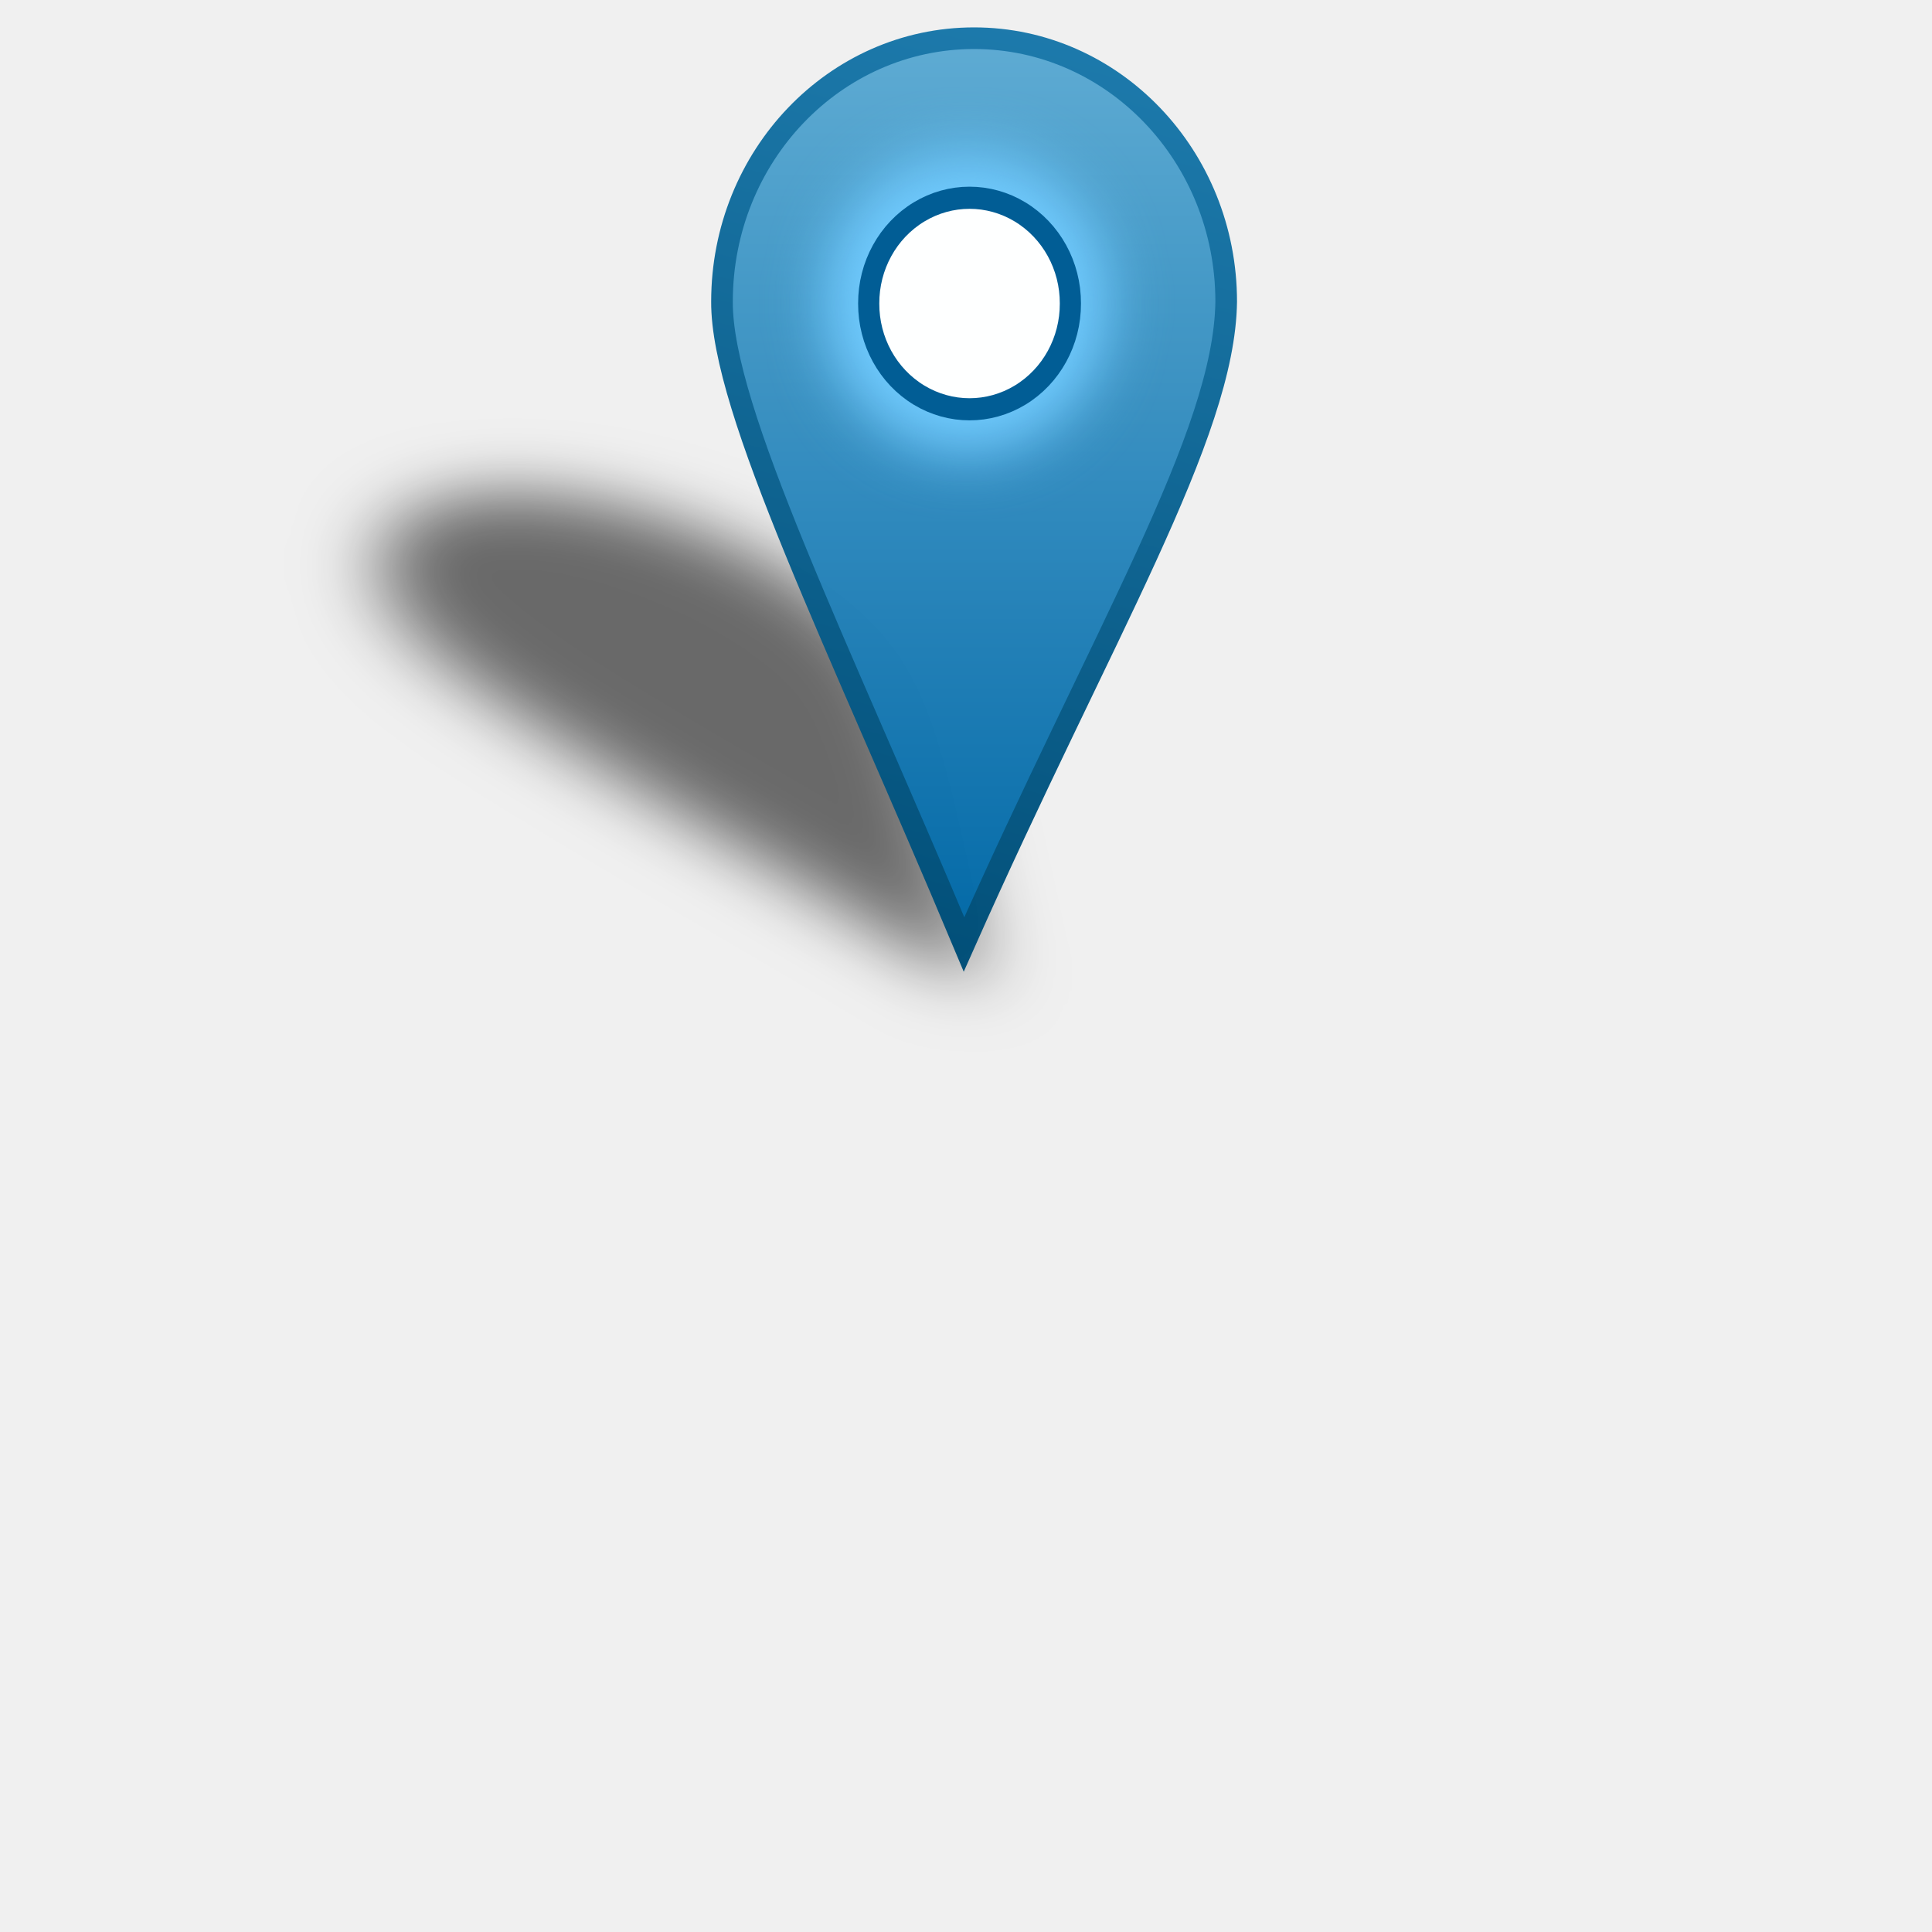
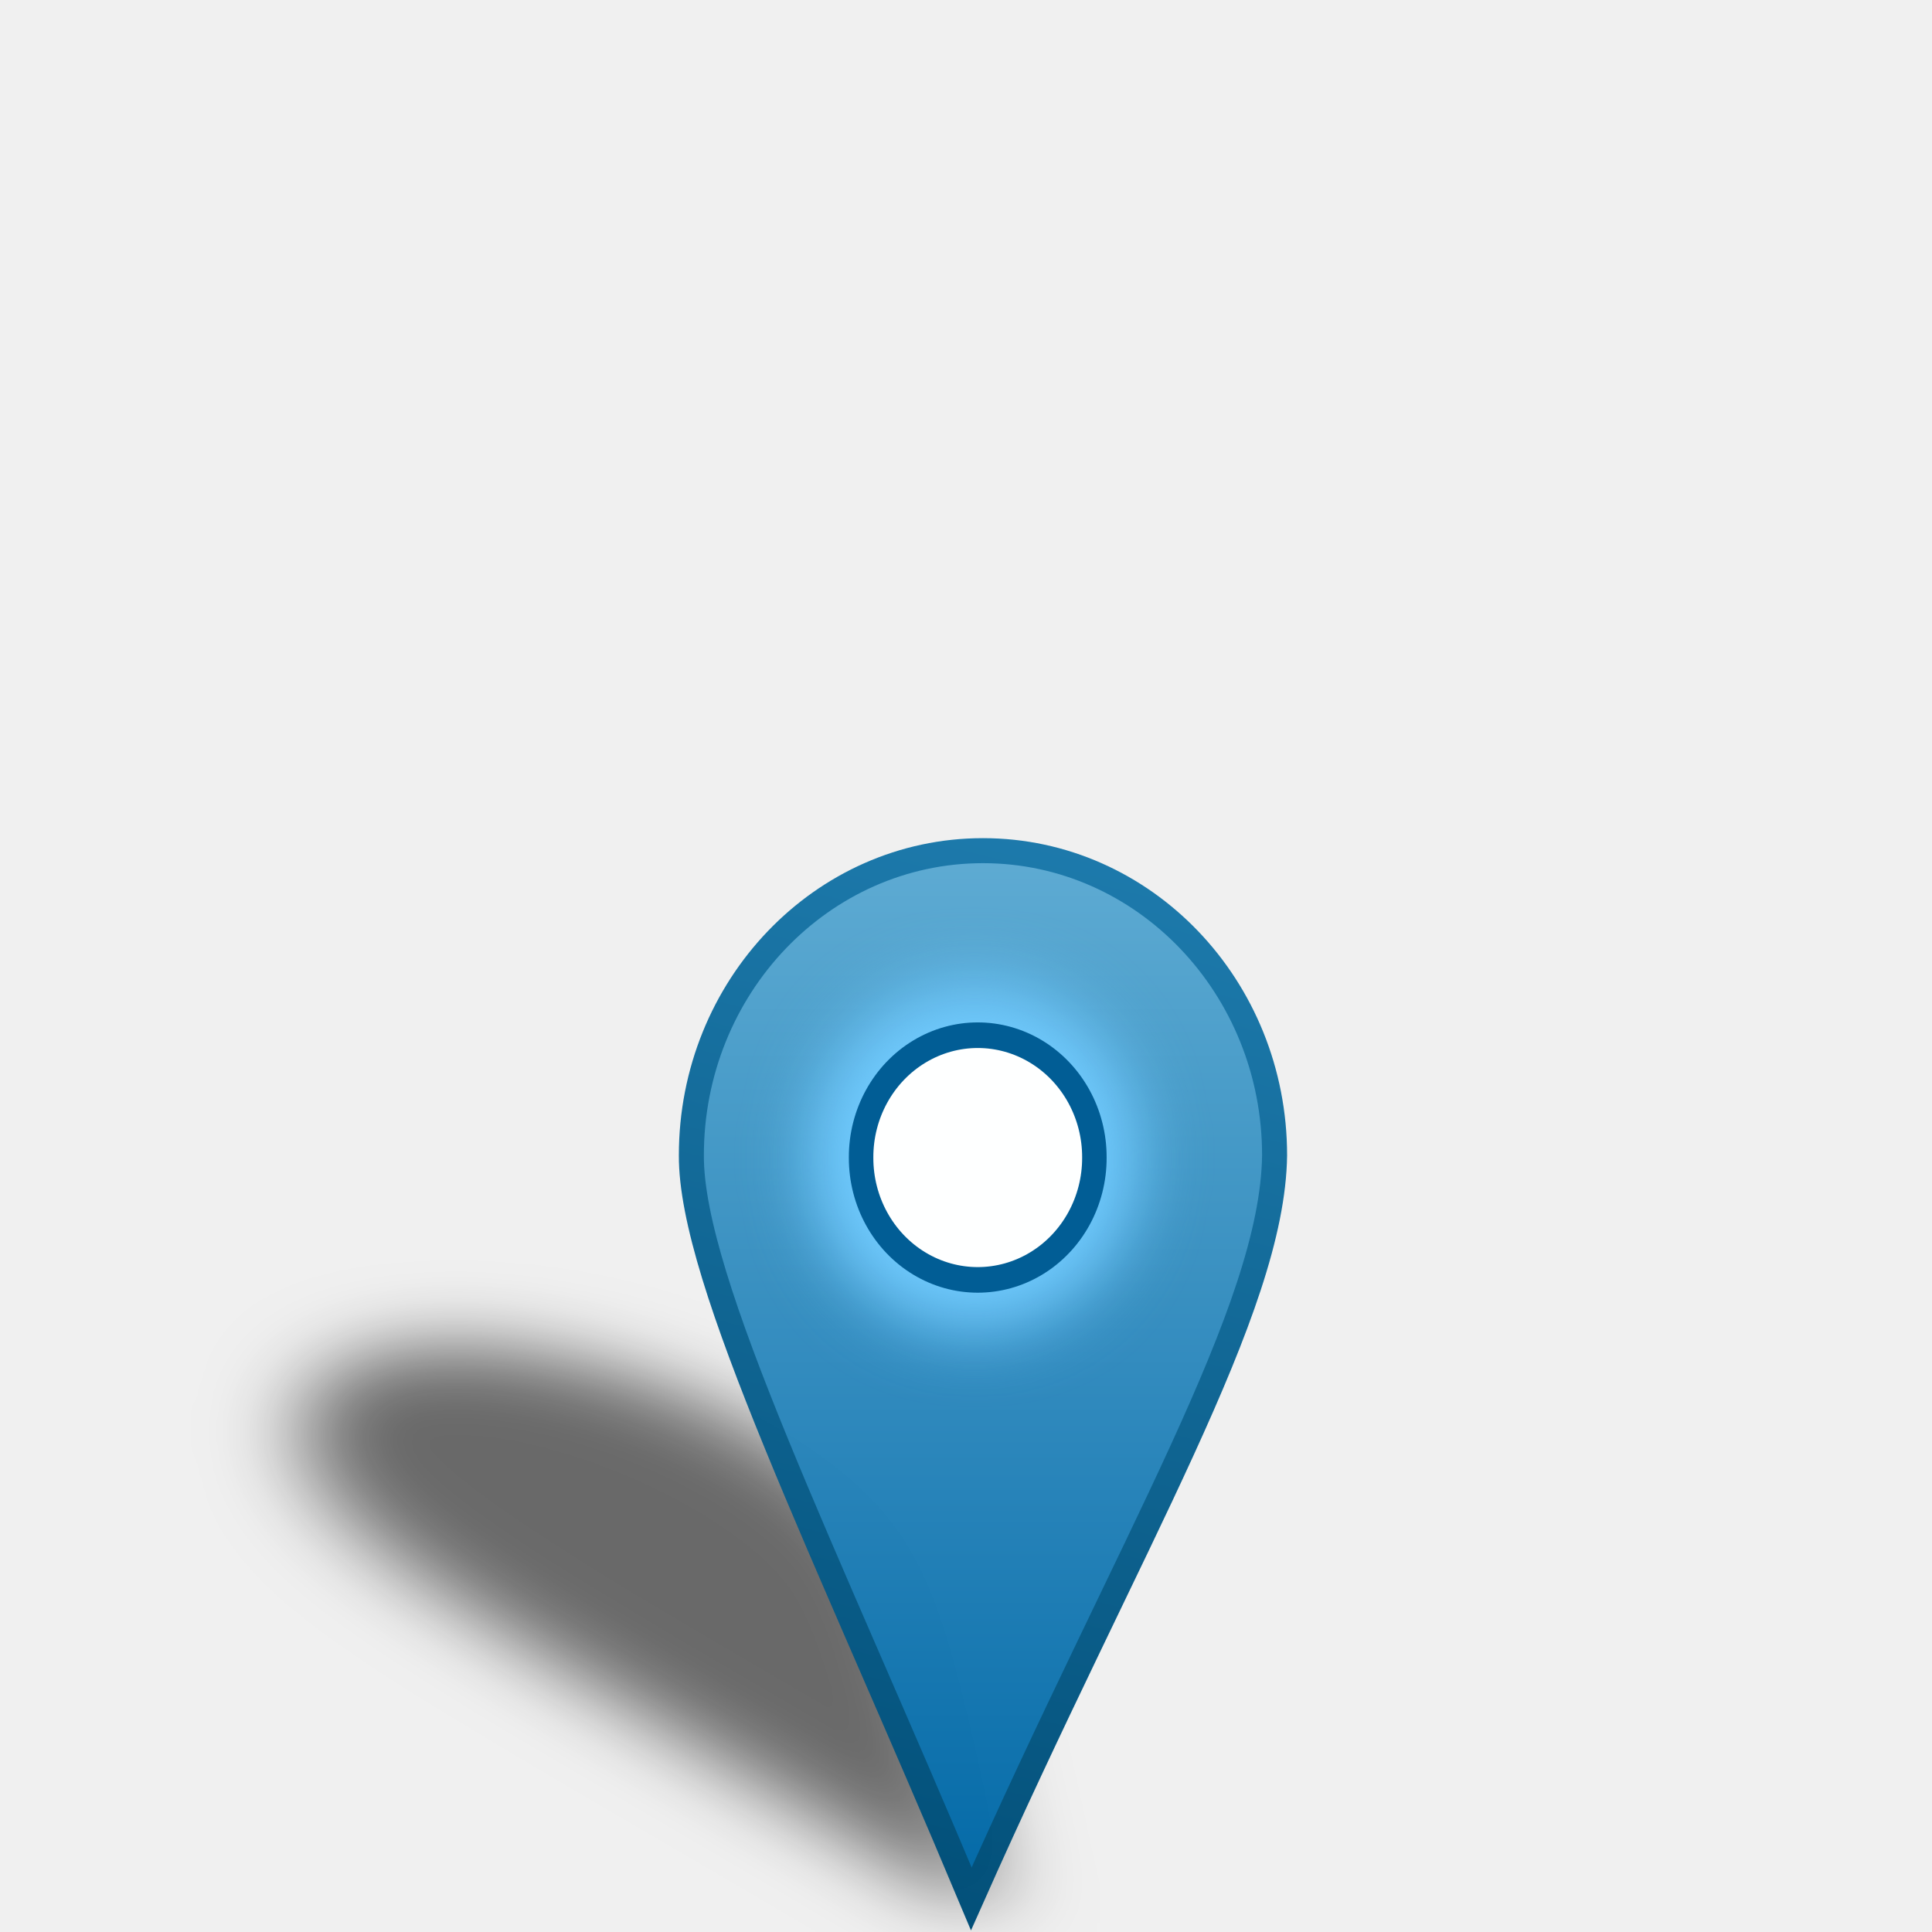
<svg xmlns="http://www.w3.org/2000/svg" xmlns:ns1="http://www.openswatchbook.org/uri/2009/osb" xmlns:xlink="http://www.w3.org/1999/xlink" width="40" height="40" id="svg2" version="1.1">
  <defs id="defs4">
    <linearGradient ns1:paint="gradient" id="linearGradient5965">
      <stop id="stop5967" offset="0" style="stop-color:#d3b15d;stop-opacity:1;" />
      <stop id="stop5969" offset="1" style="stop-color:#a67b00;stop-opacity:1;" />
    </linearGradient>
    <linearGradient id="linearGradient5959">
      <stop id="stop5961" offset="0" style="stop-color:#775c00;stop-opacity:1;" />
      <stop id="stop5963" offset="1" style="stop-color:#ab941b;stop-opacity:1;" />
    </linearGradient>
    <linearGradient id="linearGradient5943" ns1:paint="gradient">
      <stop style="stop-color:#64d35d;stop-opacity:1;" offset="0" id="stop5945" />
      <stop style="stop-color:#01a600;stop-opacity:1;" offset="1" id="stop5947" />
    </linearGradient>
    <linearGradient id="linearGradient5937">
      <stop style="stop-color:#007703;stop-opacity:1;" offset="0" id="stop5939" />
      <stop style="stop-color:#1cab1b;stop-opacity:1;" offset="1" id="stop5941" />
    </linearGradient>
    <linearGradient id="linearGradient5919">
      <stop id="stop5921" offset="0" style="stop-color:#770500;stop-opacity:1;" />
      <stop id="stop5923" offset="1" style="stop-color:#ab1b1d;stop-opacity:1;" />
    </linearGradient>
    <linearGradient ns1:paint="gradient" id="linearGradient5913">
      <stop id="stop5915" offset="0" style="stop-color:#d3605d;stop-opacity:1;" />
      <stop id="stop5917" offset="1" style="stop-color:#a60e00;stop-opacity:1;" />
    </linearGradient>
    <linearGradient id="linearGradient5731">
      <stop style="stop-color:#007dff;stop-opacity:0;" offset="0" id="stop5733" />
      <stop id="stop5739" offset="0.835" style="stop-color:#238eed;stop-opacity:0;" />
      <stop style="stop-color:#469fdc;stop-opacity:1;" offset="1" id="stop5735" />
    </linearGradient>
    <linearGradient id="linearGradient4291" ns1:paint="solid">
      <stop style="stop-color:#000000;stop-opacity:1;" offset="0" id="stop4293" />
    </linearGradient>
    <linearGradient id="linearGradient4209">
      <stop style="stop-color:#004e77;stop-opacity:1" offset="0" id="stop4211" />
      <stop style="stop-color:#1b79ab;stop-opacity:1" offset="1" id="stop4213" />
    </linearGradient>
    <linearGradient id="linearGradient4201" ns1:paint="gradient">
      <stop style="stop-color:#5daad3;stop-opacity:1" offset="0" id="stop4203" />
      <stop style="stop-color:#0068a6;stop-opacity:1" offset="1" id="stop4205" />
    </linearGradient>
    <filter id="filter5787" color-interpolation-filters="sRGB" width="1.5" height="1.5" x="-0.25" y="-0.25">
      <feGaussianBlur id="feGaussianBlur5789" stdDeviation="10" result="result8" />
      <feComposite id="feComposite5791" in2="result8" result="result6" in="SourceGraphic" operator="in" />
      <feComposite id="feComposite5793" in2="result6" operator="in" result="result11" />
      <feFlood id="feFlood5795" result="result10" in="result11" flood-opacity="1" flood-color="rgb(255,222,85)" />
      <feBlend id="feBlend5797" in2="result10" mode="normal" in="result11" result="result12" />
      <feComposite id="feComposite5799" in2="SourceGraphic" result="fbSourceGraphic" operator="in" in="result12" />
      <feColorMatrix result="fbSourceGraphicAlpha" in="fbSourceGraphic" values="0 0 0 -1 0 0 0 0 -1 0 0 0 0 -1 0 0 0 0 1 0" id="feColorMatrix5801" />
      <feGaussianBlur id="feGaussianBlur5803" in="fbSourceGraphicAlpha" stdDeviation="2" result="blur" />
      <feColorMatrix id="feColorMatrix5805" result="bluralpha" type="matrix" values="-1 0 0 0 1 0 -1 0 0 1 0 0 -1 0 1 0 0 0 0.5 0 " />
      <feOffset id="feOffset5807" in="bluralpha" dx="4" dy="4" result="offsetBlur" />
      <feMerge id="feMerge5809" result="fbSourceGraphic">
        <feMergeNode id="feMergeNode5811" in="offsetBlur" />
        <feMergeNode id="feMergeNode5813" in="fbSourceGraphic" />
      </feMerge>
      <feColorMatrix result="fbSourceGraphicAlpha" in="fbSourceGraphic" values="0 0 0 -1 0 0 0 0 -1 0 0 0 0 -1 0 0 0 0 1 0" id="feColorMatrix5815" />
      <feGaussianBlur id="feGaussianBlur5817" in="fbSourceGraphicAlpha" stdDeviation="2" result="blur" />
      <feColorMatrix id="feColorMatrix5819" result="bluralpha" type="matrix" values="-1 0 0 0 1 0 -1 0 0 1 0 0 -1 0 1 0 0 0 0.5 0 " />
      <feOffset id="feOffset5821" in="bluralpha" dx="4" dy="4" result="offsetBlur" />
      <feMerge id="feMerge5823">
        <feMergeNode id="feMergeNode5825" in="offsetBlur" />
        <feMergeNode id="feMergeNode5827" in="fbSourceGraphic" />
      </feMerge>
    </filter>
    <linearGradient xlink:href="#linearGradient5913" id="linearGradient5909" gradientUnits="userSpaceOnUse" x1="-278.571" y1="198.076" x2="-278.571" y2="819.505" gradientTransform="matrix(0.04402956,0,0,0.04402956,27.81278,1008.934)" />
    <linearGradient xlink:href="#linearGradient5919" id="linearGradient5911" gradientUnits="userSpaceOnUse" x1="-367.506" y1="820.931" x2="-215.348" y2="188.074" gradientTransform="matrix(0.04402956,0,0,0.04402956,27.81278,1008.934)" />
    <linearGradient xlink:href="#linearGradient5943" id="linearGradient5933" gradientUnits="userSpaceOnUse" x1="-278.571" y1="198.076" x2="-278.571" y2="819.505" gradientTransform="matrix(0.04402956,0,0,0.04402956,-19.05478,971.0467)" />
    <linearGradient xlink:href="#linearGradient5937" id="linearGradient5935" gradientUnits="userSpaceOnUse" x1="-367.506" y1="820.931" x2="-215.348" y2="188.074" gradientTransform="matrix(0.04402956,0,0,0.04402956,-19.05478,971.0467)" />
    <linearGradient xlink:href="#linearGradient5965" id="linearGradient5955" gradientUnits="userSpaceOnUse" gradientTransform="matrix(0.04402956,0,0,0.04402956,-17.57923,935.8792)" x1="-278.571" y1="198.076" x2="-278.571" y2="819.505" />
    <linearGradient xlink:href="#linearGradient5959" id="linearGradient5957" gradientUnits="userSpaceOnUse" gradientTransform="matrix(0.04402956,0,0,0.04402956,-17.57923,935.8792)" x1="-367.506" y1="820.931" x2="-215.348" y2="188.074" />
    <linearGradient xlink:href="#linearGradient4201" id="linearGradient5975" gradientUnits="userSpaceOnUse" x1="-278.571" y1="198.076" x2="-278.571" y2="819.505" gradientTransform="matrix(0.04402956,0,0,0.04402956,-18.60472,1010.391)" />
    <linearGradient xlink:href="#linearGradient4209" id="linearGradient5977" gradientUnits="userSpaceOnUse" x1="-367.506" y1="820.931" x2="-215.348" y2="188.074" gradientTransform="matrix(0.04402956,0,0,0.04402956,-18.60472,1010.391)" />
    <filter id="filter6093" x="-0.23" width="1.46" y="-0.23" height="1.46" color-interpolation-filters="sRGB">
      <feGaussianBlur stdDeviation="13.686" id="feGaussianBlur6095" />
    </filter>
    <filter id="filter6097" x="-0.23" width="1.46" y="-0.23" height="1.46" color-interpolation-filters="sRGB">
      <feGaussianBlur stdDeviation="13.686" id="feGaussianBlur6099" />
    </filter>
    <filter id="filter6101" x="-0.23" width="1.46" y="-0.23" height="1.46" color-interpolation-filters="sRGB">
      <feGaussianBlur stdDeviation="13.686" id="feGaussianBlur6103" />
    </filter>
    <filter id="filter6105" x="-0.23" width="1.46" y="-0.23" height="1.46" color-interpolation-filters="sRGB">
      <feGaussianBlur stdDeviation="13.686" id="feGaussianBlur6107" />
    </filter>
    <filter id="filter6131" x="-0.096" width="1.192" y="-0.15" height="1.3" color-interpolation-filters="sRGB">
      <feGaussianBlur stdDeviation="6.773" id="feGaussianBlur6133" />
    </filter>
-     <linearGradient xlink:href="#linearGradient4201" id="linearGradient6240" gradientUnits="userSpaceOnUse" gradientTransform="matrix(0.02922938,0,0,0.0305433,28.10132,-3.171617)" x1="-278.571" y1="198.076" x2="-278.571" y2="819.505" />
-     <linearGradient xlink:href="#linearGradient4209" id="linearGradient6242" gradientUnits="userSpaceOnUse" gradientTransform="matrix(0.02922938,0,0,0.0305433,28.10132,-3.171617)" x1="-367.506" y1="820.931" x2="-215.348" y2="188.074" />
+     <linearGradient xlink:href="#linearGradient4201" id="linearGradient6240" gradientUnits="userSpaceOnUse" gradientTransform="matrix(0.03381028,0,0,0.03533012,29.529,12.71474)" x1="-278.571" y1="198.076" x2="-278.571" y2="819.505" />
+     <linearGradient xlink:href="#linearGradient4209" id="linearGradient6242" gradientUnits="userSpaceOnUse" gradientTransform="matrix(0.03381028,0,0,0.03533012,29.529,12.71474)" x1="-367.506" y1="820.931" x2="-215.348" y2="188.074" />
    <linearGradient xlink:href="#linearGradient5943" id="linearGradient6244" gradientUnits="userSpaceOnUse" gradientTransform="matrix(0.04509152,0,0,0.04509152,27.57293,-2.389515)" x1="-278.571" y1="198.076" x2="-278.571" y2="819.505" />
    <linearGradient xlink:href="#linearGradient5937" id="linearGradient6246" gradientUnits="userSpaceOnUse" gradientTransform="matrix(0.04509152,0,0,0.04509152,27.57293,-2.389515)" x1="-367.506" y1="820.931" x2="-215.348" y2="188.074" />
    <linearGradient xlink:href="#linearGradient5965" id="linearGradient6248" gradientUnits="userSpaceOnUse" gradientTransform="matrix(0.04509152,0,0,0.04509152,27.5323,-2.425754)" x1="-278.571" y1="198.076" x2="-278.571" y2="819.505" />
    <linearGradient xlink:href="#linearGradient5959" id="linearGradient6250" gradientUnits="userSpaceOnUse" gradientTransform="matrix(0.04509152,0,0,0.04509152,27.5323,-2.425754)" x1="-367.506" y1="820.931" x2="-215.348" y2="188.074" />
    <linearGradient xlink:href="#linearGradient5913" id="linearGradient6252" gradientUnits="userSpaceOnUse" gradientTransform="matrix(0.04509152,0,0,0.04509152,27.46587,-2.383125)" x1="-278.571" y1="198.076" x2="-278.571" y2="819.505" />
    <linearGradient xlink:href="#linearGradient5919" id="linearGradient6254" gradientUnits="userSpaceOnUse" gradientTransform="matrix(0.04509152,0,0,0.04509152,27.46587,-2.383125)" x1="-367.506" y1="820.931" x2="-215.348" y2="188.074" />
  </defs>
  <g id="layer3" style="display:inline" transform="translate(0,-2)">
-     <path style="opacity:0.56;fill:#000000;fill-opacity:1;stroke:none;display:inline;filter:url(#filter6131)" d="m -233.239,787.508 c -28.421,0 -70.049,14.114 -92.985,31.526 -17.182,12.953 -30.206,40.855 -51.925,76.928 77.359,-37.285 133.378,-60.901 154.852,-76.928 22.936,-17.412 18.48,-31.526 -9.941,-31.526 z" id="path6139" transform="matrix(-0.09145518,0,-0.03166792,0.09556628,14.14104,-63.07833)" />
+     <path style="opacity:0.56;fill:#000000;fill-opacity:1;stroke:none;display:inline;filter:url(#filter6131)" d="m -233.239,787.508 c -28.421,0 -70.049,14.114 -92.985,31.526 -17.182,12.953 -30.206,40.855 -51.925,76.928 77.359,-37.285 133.378,-60.901 154.852,-76.928 22.936,-17.412 18.48,-31.526 -9.941,-31.526 z" id="path6139" transform="matrix(-0.1057883,0,-0.03663099,0.1105436,13.48412,-57.20036)" />
  </g>
  <g id="layer2" style="display:none" transform="translate(0,-2)">
    <path style="opacity:0.99;fill:url(#linearGradient6252);fill-opacity:1;stroke:url(#linearGradient6254);stroke-width:0.676;stroke-miterlimit:4;stroke-opacity:1;stroke-dasharray:none;display:inline" d="m 15.226,6.42 c -4.447,0 -8.052,3.605 -8.052,8.052 -0.02,3.308 3.694,10.434 7.73,19.647 4.42,-9.523 8.318,-15.554 8.374,-19.647 0,-4.447 -3.606,-8.052 -8.053,-8.052 z" id="path4196" />
    <path transform="matrix(0.06382815,0,0,0.06382815,-0.510633,-22.18588)" d="m 314.286,575.219 c 0,39.449 -31.98,71.429 -71.429,71.429 -39.449,0 -71.429,-31.98 -71.429,-71.429 0,-39.449 31.98,-71.429 71.429,-71.429 39.449,0 71.429,31.98 71.429,71.429 z" id="path4217" style="opacity:0.98;fill:#ff9771;fill-opacity:1;stroke:none;display:inline;filter:url(#filter6101)" />
    <path style="opacity:0.99;fill:#ffffff;fill-opacity:1;stroke:#941500;stroke-width:15;stroke-miterlimit:4;stroke-opacity:1;stroke-dasharray:none;display:inline" id="path4194" d="m 314.286,575.219 c 0,39.449 -31.98,71.429 -71.429,71.429 -39.449,0 -71.429,-31.98 -71.429,-71.429 0,-39.449 31.98,-71.429 71.429,-71.429 39.449,0 71.429,31.98 71.429,71.429 z" transform="matrix(0.04509152,0,0,0.04509152,4.130764,-11.40846)" />
  </g>
  <g id="layer4" style="display:inline" transform="translate(0,-2)">
-     <path style="opacity:0.99;fill:url(#linearGradient6240);fill-opacity:1;stroke:url(#linearGradient6242);stroke-width:0.448;stroke-miterlimit:4;stroke-opacity:1;stroke-dasharray:none;display:inline" d="m 20.167,2.791 c -2.883,0 -5.219,2.441 -5.219,5.454 -0.013,2.241 2.395,7.068 5.011,13.308 2.865,-6.45 5.392,-10.536 5.428,-13.308 0,-3.012 -2.337,-5.454 -5.22,-5.454 z" id="path5889" />
-     <path transform="matrix(0.04137491,0,0,0.04323478,9.966267,-16.58557)" d="m 314.286,575.219 a 71.429,71.429 0 1 1 -142.857,0 71.429,71.429 0 1 1 142.857,0 z" id="path5893" style="opacity:0.98;fill:#71cbff;fill-opacity:1;stroke:none;display:inline;filter:url(#filter6105)" />
-     <path style="opacity:0.99;fill:#ffffff;fill-opacity:1;stroke:#005c94;stroke-width:15;stroke-miterlimit:4;stroke-opacity:1;stroke-dasharray:none;display:inline" id="path5895" d="m 314.286,575.219 a 71.429,71.429 0 1 1 -142.857,0 71.429,71.429 0 1 1 142.857,0 z" transform="matrix(0.02922938,0,0,0.0305433,12.97493,-9.284986)" />
+     <path style="opacity:0.99;fill:url(#linearGradient6240);fill-opacity:1;stroke:url(#linearGradient6242);stroke-width:0.518;stroke-miterlimit:4;stroke-opacity:1;stroke-dasharray:none;display:inline" d="m 20.351,19.612 c -3.334,0 -6.037,2.824 -6.037,6.308 -0.015,2.592 2.77,8.176 5.796,15.394 3.314,-7.461 6.237,-12.187 6.279,-15.394 0,-3.484 -2.704,-6.308 -6.038,-6.308 z" id="path5889" />
+     <path transform="matrix(0.04785928,0,0,0.05001063,8.551788,-2.801482)" d="m 314.286,575.219 a 71.429,71.429 0 1 1 -142.857,0 71.429,71.429 0 1 1 142.857,0 z" id="path5893" style="opacity:0.98;fill:#71cbff;fill-opacity:1;stroke:none;display:inline;filter:url(#filter6105)" />
+     <path style="opacity:0.99;fill:#ffffff;fill-opacity:1;stroke:#005c94;stroke-width:15;stroke-miterlimit:4;stroke-opacity:1;stroke-dasharray:none;display:inline" id="path5895" d="m 314.286,575.219 a 71.429,71.429 0 1 1 -142.857,0 71.429,71.429 0 1 1 142.857,0 z" transform="matrix(0.03381028,0,0,0.03533012,12.03197,5.643271)" />
  </g>
  <g id="layer5" style="display:none" transform="translate(0,-2)">
    <path id="path5927" d="m 15.333,6.413 c -4.447,0 -8.052,3.605 -8.052,8.052 -0.02,3.308 3.694,10.434 7.73,19.647 4.42,-9.522 8.318,-15.554 8.374,-19.647 0,-4.447 -3.606,-8.052 -8.053,-8.052 z" style="opacity:0.99;fill:url(#linearGradient6244);fill-opacity:1;stroke:url(#linearGradient6246);stroke-width:0.676;stroke-miterlimit:4;stroke-opacity:1;stroke-dasharray:none;display:inline" />
    <path style="opacity:0.98;fill:#8fff71;fill-opacity:1;stroke:none;display:inline;filter:url(#filter6097)" id="path5929" d="m 314.286,575.219 c 0,39.449 -31.98,71.429 -71.429,71.429 -39.449,0 -71.429,-31.98 -71.429,-71.429 0,-39.449 31.98,-71.429 71.429,-71.429 39.449,0 71.429,31.98 71.429,71.429 z" transform="matrix(0.06382815,0,0,0.06382815,-0.4036172,-22.19234)" />
    <path transform="matrix(0.04509152,0,0,0.04509152,4.237818,-11.4148)" d="m 314.286,575.219 c 0,39.449 -31.98,71.429 -71.429,71.429 -39.449,0 -71.429,-31.98 -71.429,-71.429 0,-39.449 31.98,-71.429 71.429,-71.429 39.449,0 71.429,31.98 71.429,71.429 z" id="path5931" style="opacity:0.99;fill:#ffffff;fill-opacity:1;stroke:#009431;stroke-width:15;stroke-miterlimit:4;stroke-opacity:1;stroke-dasharray:none;display:inline" />
  </g>
  <g id="layer6" style="display:none" transform="translate(0,-2)">
    <path style="opacity:0.99;fill:url(#linearGradient6248);fill-opacity:1;stroke:url(#linearGradient6250);stroke-width:0.676;stroke-miterlimit:4;stroke-opacity:1;stroke-dasharray:none;display:inline" d="m 15.293,6.377 c -4.447,0 -8.052,3.605 -8.052,8.052 -0.02,3.308 3.694,10.434 7.73,19.647 4.42,-9.523 8.318,-15.554 8.374,-19.647 0,-4.447 -3.606,-8.052 -8.053,-8.052 z" id="path5949" />
    <path transform="matrix(0.06382815,0,0,0.06382815,-0.4442479,-22.22865)" d="m 314.286,575.219 c 0,39.449 -31.98,71.429 -71.429,71.429 -39.449,0 -71.429,-31.98 -71.429,-71.429 0,-39.449 31.98,-71.429 71.429,-71.429 39.449,0 71.429,31.98 71.429,71.429 z" id="path5951" style="opacity:0.98;fill:#ffe671;fill-opacity:1;stroke:none;display:inline;filter:url(#filter6093)" />
    <path style="opacity:0.99;fill:#ffffff;fill-opacity:1;stroke:#945c00;stroke-width:15;stroke-miterlimit:4;stroke-opacity:1;stroke-dasharray:none;display:inline" id="path5953" d="m 314.286,575.219 c 0,39.449 -31.98,71.429 -71.429,71.429 -39.449,0 -71.429,-31.98 -71.429,-71.429 0,-39.449 31.98,-71.429 71.429,-71.429 39.449,0 71.429,31.98 71.429,71.429 z" transform="matrix(0.04509152,0,0,0.04509152,4.197149,-11.45106)" />
  </g>
</svg>
